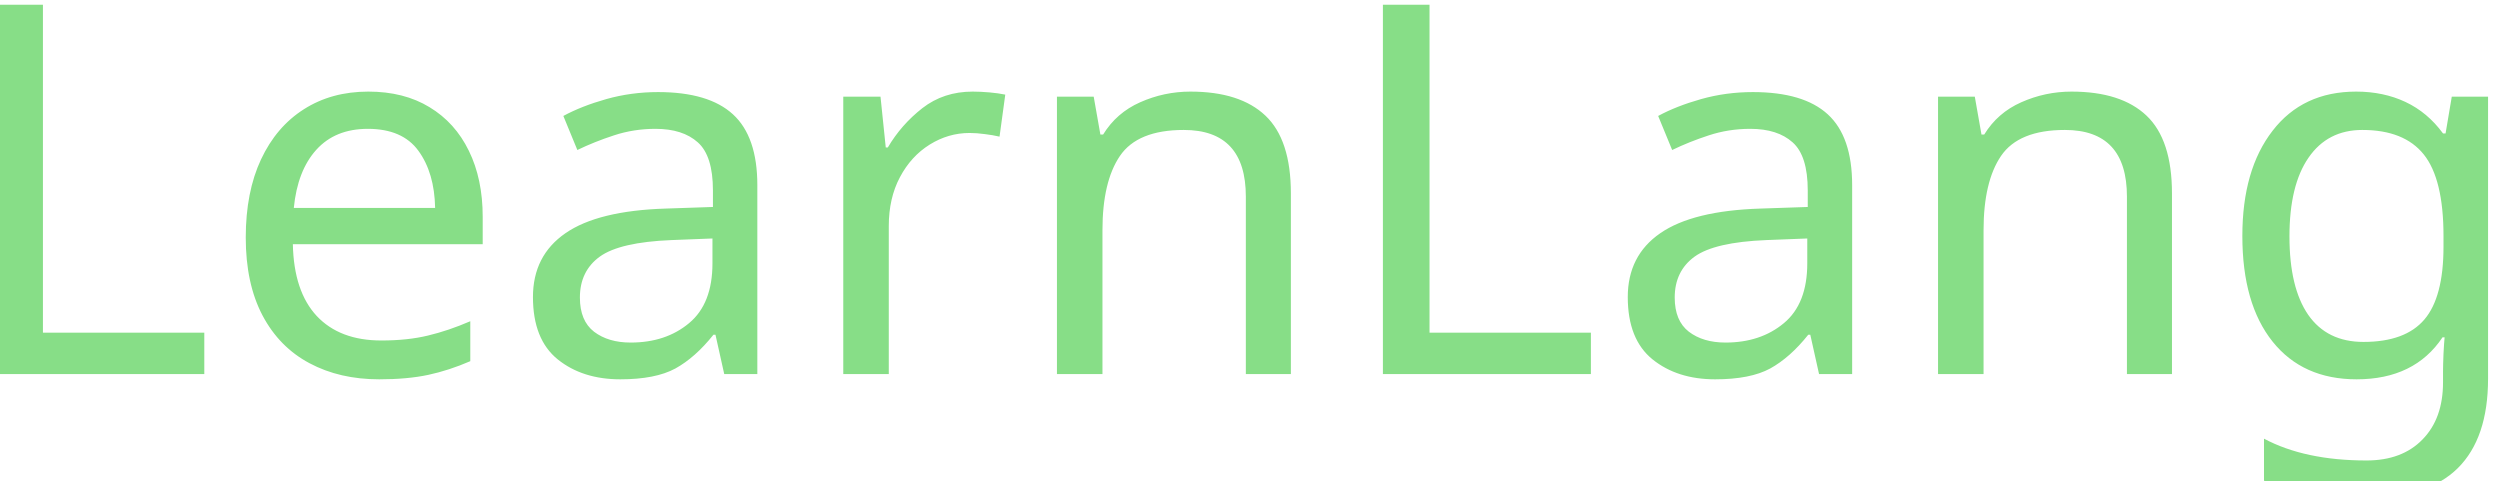
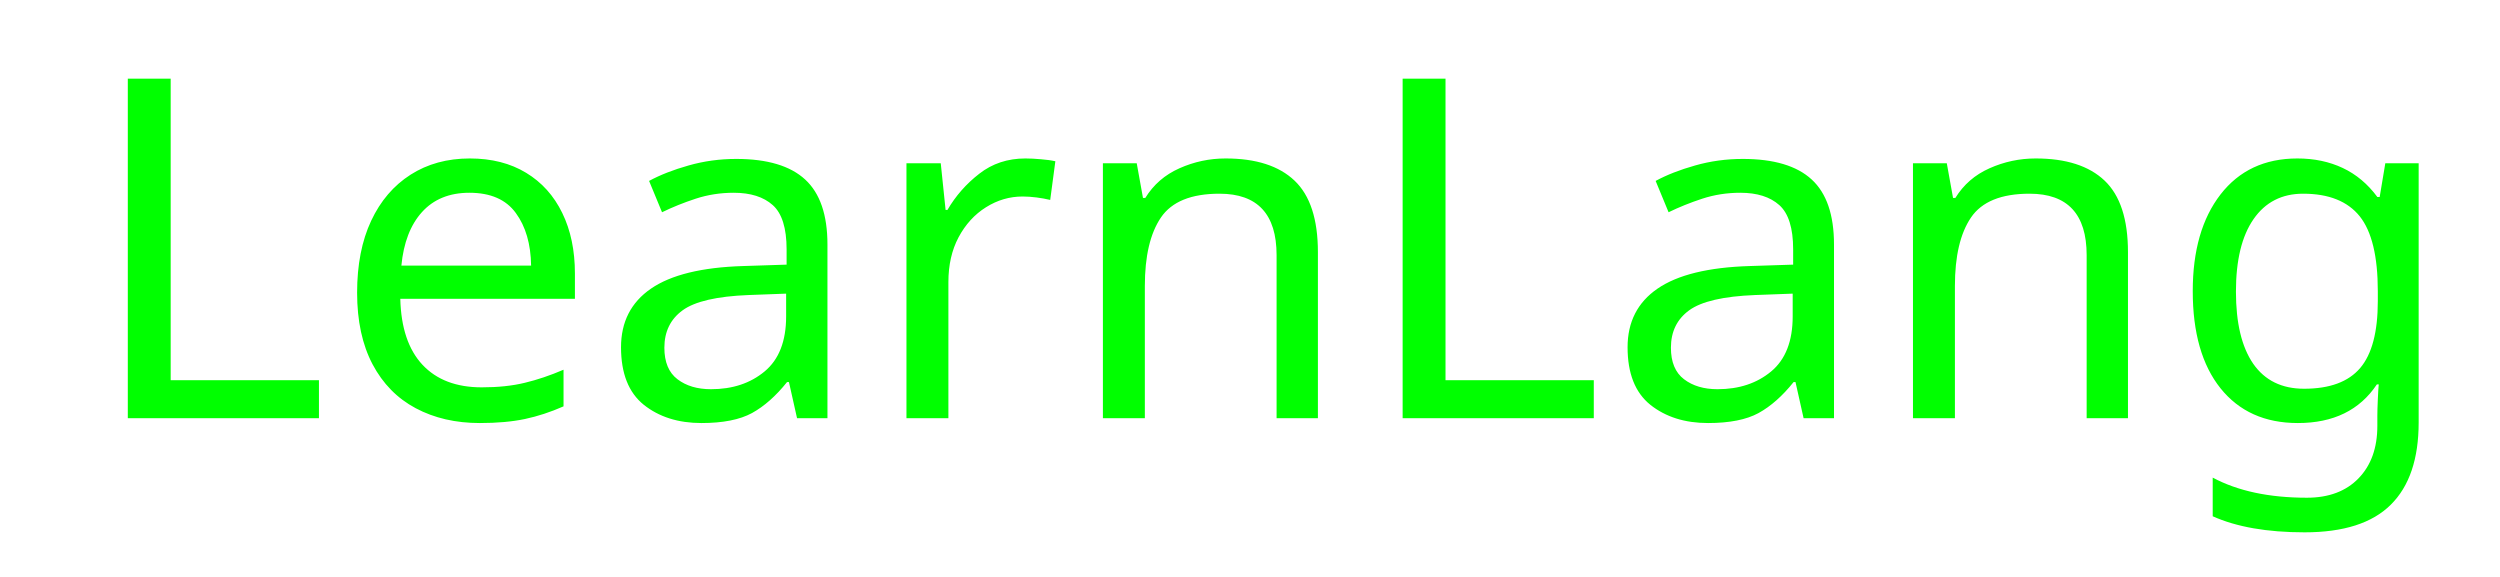
- <svg xmlns="http://www.w3.org/2000/svg" width="245.466mm" height="47.142mm" viewBox="0 0 245.466 47.142" version="1.1" id="svg1">
+ <svg xmlns="http://www.w3.org/2000/svg" width="250.546mm" height="57.82mm" viewBox="0 0 250.546 57.82" version="1.1" id="svg1">
  <defs id="defs1" />
-   <g id="layer1" transform="translate(16.0435,-92.75223)">
-     <text xml:space="preserve" style="font-style:normal;font-variant:normal;font-weight:normal;font-stretch:normal;font-size:50.8px;font-family:'Josefin Sans';-inkscape-font-specification:'Josefin Sans';fill:#87de87;stroke-width:0.265" x="-21.327" y="129.481" id="text1">
-       <tspan id="tspan1" style="font-style:normal;font-variant:normal;font-weight:normal;font-stretch:normal;font-family:'Josefin Sans';-inkscape-font-specification:'Josefin Sans';fill:#87de87;stroke-width:0.265" x="-21.327" y="129.481">LearnLang</tspan>
+   <g id="layer1" transform="translate(22.10926,-104.2988)">
+     <text xml:space="preserve" style="font-size:47.672px;font-family:'Josefin Sans';-inkscape-font-specification:'Josefin Sans';fill:#00ff00;stroke-width:0.248" x="-13.926" y="146.211" id="text1">
+       <tspan id="tspan1" style="fill:#00ff00;stroke-width:0.248" x="-13.926" y="146.211">LearnLang</tspan>
    </text>
+     <rect style="fill:none;stroke-width:0.265" id="rect1" width="250.546" height="57.82" x="-22.109" y="104.299" />
  </g>
</svg>
